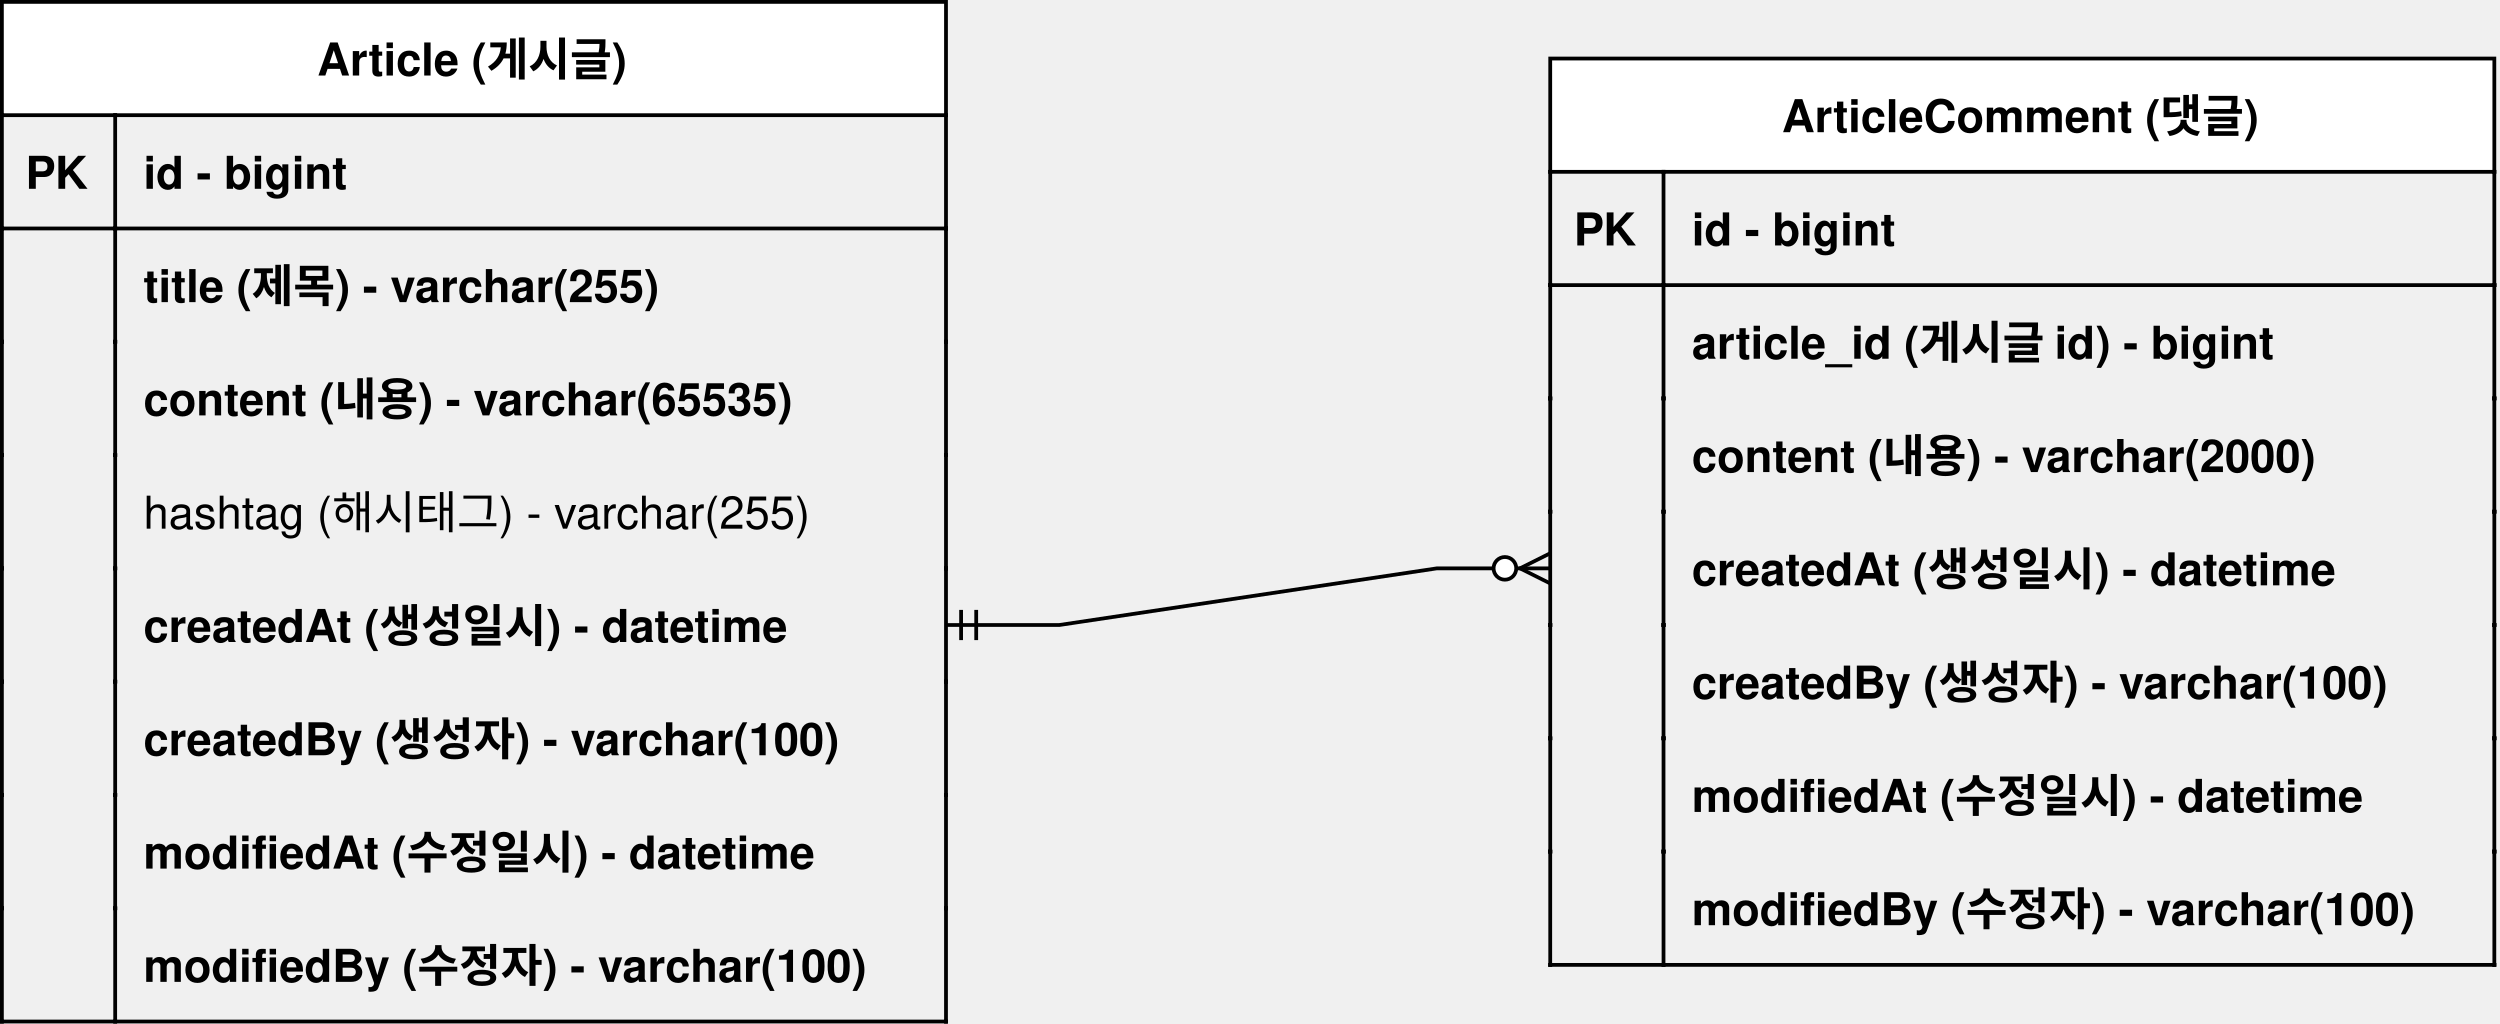
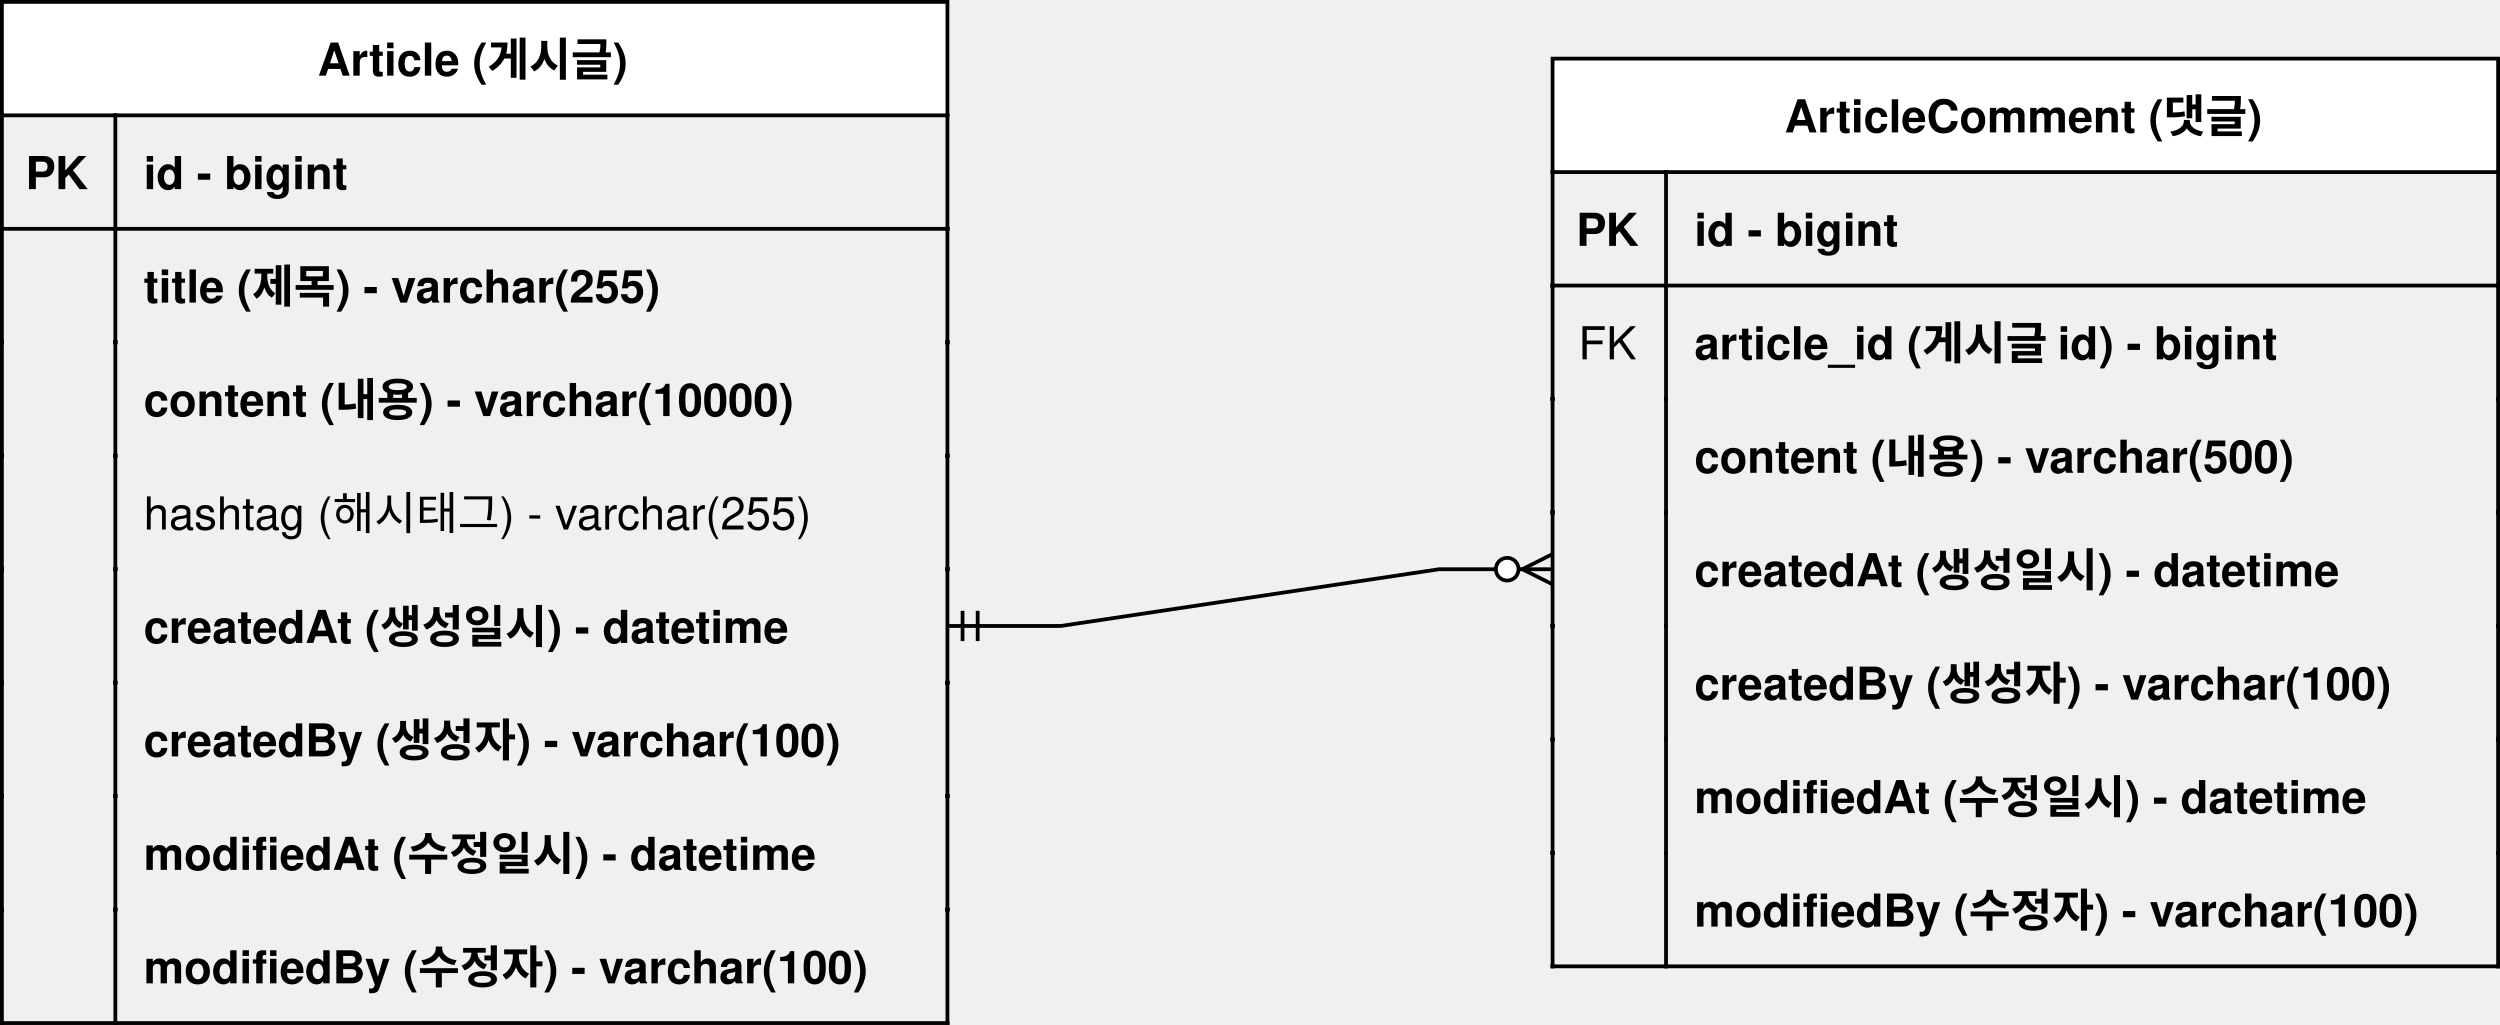
- <svg xmlns="http://www.w3.org/2000/svg" version="1.1" width="662px" height="271px" viewBox="-0.5 -0.5 662 271" content="&lt;mxfile host=&quot;app.diagrams.net&quot; modified=&quot;2022-08-05T17:04:58.498Z&quot; agent=&quot;5.0 (Macintosh; Intel Mac OS X 10_15_7) AppleWebKit/537.36 (KHTML, like Gecko) Chrome/104.0.0.0 Safari/537.36&quot; etag=&quot;U1i3VcuLvN8J6g37FSB8&quot; version=&quot;20.2.3&quot; type=&quot;github&quot;&gt;&lt;diagram id=&quot;R2lEEEUBdFMjLlhIrx00&quot; name=&quot;Page-1&quot;&gt;7V1dc5s4FP01mmkfksFgEvxosNPubNLNJN22+7SjGBk0BeQRSmz3168EAuzIdvFixw5oJp2iixDonqN70BcGlhcvPlE4C++IjyJgGv4CWCNgmj3LMPl/wrLMLc7Ayg0Bxb7MVBke8S8kjYa0PmMfpWsZGSERw7N144QkCZqwNRuklMzXs01JtH7XGQyQYnicwEi1fsc+C2UtbKOyf0Y4CIs79wx5JoZFZmlIQ+iT+ZoJLdgNSZh8xHtEY5ighPEzd5D+RBTY45AxUdMhMG/431TkvgwICSIEZzi9nJCYmycpz3IzhTGOhJtXCnJlQfx21hhYHiWE5UfxwkORwKqAIX+mmy1nSz9QUW6NC7yLl+XtT4Mln+fWN3Z3F9xfP12YEvwXGD1LBw8pwxPubdP4AMZD4JrA8cDYA44LBl5mcYBjfJQ+ZMsCGO7OmThk8EmY3JRByiR/LIMbOCMYxAmvvDXqZekogrMUZ9lzS4gj/xYuyTMrCipS7hQvkP+Q00fk5Uy65YWJpChcAPEoH0achhEOEn484d4Rd3QpSvmz3MKUyRyq/6RLXxBlaLFikv78hEiMGF3yLPKsI2kjm5Jl58l5xUuz4GW4wknzWhqhJFpQllzhxw8khPvA2Vfg3IoTrznDMHrgjRQmQQbZOiLCrT4ls6+QBohJw4xg4dDxC8qbSeZ7HEUeiYgANiEJKrJltbNd/sfr6xmXNrD5A3g83avS/E9kp8wjScooJ4i4FeI4zZHAymVkJu8ToWnxGFR6Uxw/EcZ4q9uG6m7e/x7rAlyjHrjW0bC1FWzv/9wHXcIrO42yiBdi30dJ3iZFlIYV4hvA3IhA6fXXcLxuiXUR6ddGZAUCa08EZGGVW/YuDUac/glkyCXPiZ8qsJbP2QDpKwVpnt80Lvi/JxyIFnJ+sBcBN8/rpjM4wUlwm1959YoX9lF4sdjeUs2D8qRWcW9BlOsuh3vjmOH+6uTh3mmE7Ru1+rr+v67t/9YH94GCK8OseN/2wNDIXrNdMByC4eCjDPsvkE5CSD+Ytr39zfudBP8NPZempGlz5L8OEyf+mS6+4y9f5n//4X2ff/t80VNIpAP/YQL/4A0D/0ZozfcZ93fStFNhf6Mn1HEWMRySjy19EOHeMYHbFwIwyOO+Z3IpWA39V7ZttTL4N2RO52J/p8d4jhr7e+apg786xnOGDb5mE+7kgM5GT6jjOSFMQwaDPPiPwMCWwV8Oso+AYxWj7dfAdTbIwXvtCRycPJ2L/3rQ52jx3z51/H+ngz47earjvzrkM6GI39EfsmLYR8T7UXbQB7zpiH7ACLjVxGsxEOTzyxiO0RnS4ij9AD0GtL2LpL5WaCE4kBA4pxaCXjOVPy8lKJmqpaCnKrzUAne5QwvGYGBs6AT0jB0LcVqmBHuQqHtSoL5haCk4jBSUCx9PNyFgtEkKBrUBaLsUmOokXkx8PMVr/QIHDJxiXtjW/YL/waPuqUGzgKHVYIca9E+tBr1mU/9npgZGbQDargY9c6sarPQMVDXQPYN9WNQ5LTBVWskNHh6J49X1B5xLlt7escqSfrEWSAb/urMDpUgcviugLiPpkLJvhnU37c9yf8fmR1bXdbzT/R27qaulfsNOnk7s72jKi+6Jt57hOVa4f8v9HZsfuU0TPKae4CldoU7wwPyF+98syO/aVJ2VXYzotUMJ6vbh9mBQ92RAz+4cSwZOvtujKLgdMqAnd0pc1WHafTd8mEaHxvD2oE7n4r/VbFeAjv/nvOPDatbHOy8BKJmqBcBS+3d60e/hadQ9MWi2RUCLwTlv/7Ca9fTOTAyc2gC0XQz6ai9Pr/o9NIk6JwV9/RWQo0nByTeA9M1G4J6XFPTrr71ovRSoSzj0qt+6arAHj7qnBvq7IMdSg9PvAem36sMg+ssgpSvU0T+96vfgLOqeFtRYXIL8ABU+557GbPmAIsgwScbVmRyZfJVvj9feDVkcgXzhH0r8ofigP0+OH34hSr6SO5gsgVwbXJ2LYeL/ldGGihojX9ICLTD7URTGj/8R9ktbpkaLlWyjZZFIuGd+rCZWrhLJ6rIsVVynkkryLCXPdIJ2+FK6khVKuC1fMWgp/Fo3ppU/TrDKl9JIMzxe0Nrz7iDlPckWjJR0f7V8ufxcfVFEXnV5VUVCpaDX66B7rwvKfaMU9Hs282T1Awh59upXK6zxfw==&lt;/diagram&gt;&lt;/mxfile&gt;" resource="https://app.diagrams.net/?mode=github#Hjiggyjiggy%2Fboard%2Ffeature%252F%25238-domain%2Fdocument%2Fboard-ERD.svg">
+ <svg xmlns="http://www.w3.org/2000/svg" version="1.1" width="661px" height="271px" viewBox="-0.5 -0.5 661 271" content="&lt;mxfile host=&quot;app.diagrams.net&quot; modified=&quot;2022-08-12T17:38:20.311Z&quot; agent=&quot;5.0 (Macintosh; Intel Mac OS X 10_15_7) AppleWebKit/537.36 (KHTML, like Gecko) Chrome/105.0.0.0 Safari/537.36&quot; etag=&quot;qvEufWzo7sGtiRJ-OdNE&quot; version=&quot;20.2.3&quot; type=&quot;github&quot;&gt;&lt;diagram id=&quot;R2lEEEUBdFMjLlhIrx00&quot; name=&quot;Page-1&quot;&gt;7V1dc5s4FP01mkkfkuHDxPjRYKfZ2aSbSbtt92lHMTJoCsgjlNjur68E4sOR7eJix46h42bQRQi45+gedJFsYLrR4iOFs+CeeCgEhuYtgDkChtHXr/lfYVhmht5Azww+xV5mqhg+459IGjVpfcYeSlYqMkJChmerxgmJYzRhKzZIKZmvVpuScPWsM+gjxfB5AkPV+g17LMistqWV9luE/SA/s67JPRHMK0tDEkCPzFdMaMFuSMzkJT4gGsEYxYzvuYf0B6LAGgeMiTsdAuOGf6ai9pVPiB8iOMPJ1YRE3DxJeJWbKYxwKNxcaciRDfHTmWNgupQQlm1FCxeFAqochuyabjbsLfxARbs1DnAvX5Z3PzQW387Nr+z+3n/oP10aZtbMCwyfpYOHlOEJ97ahXYDxEDgGsF0wdoHtgIGbWmxgax+kD9kyB4a7cyY2GXwSJidhkDLJH1PjBs4IBnHMb94c6Wk5DOEswWn1zBLg0LuDS/LM8obykjPFC+Q9ZvQRdTmT7nhjoigaF0B8lhcjdsMQ+zHfnnDviDM6FCX8Wu5gwmQN1X/SpS+IMrSomKQ/PyISIUaXvIrca0vayK5kWllxXvLSyHkZVDhp9KURSqL5RcslfnxDQrgLnD0Fzo048TtnGIaPvJPC2E8hW0VEuNWjZPYFUh8xaZgRLBw6fkFZN0l9j8PQJSERwMYkRnm19O4sh3/4/bralQUsfgEuL+tlmX9EdcpcEieMcoKIUyGO0xwJrBxGZvI8IZrml0GlN8X2E2GM97pNqG7n/e+xzsHV6oFrHgxbS8H24e9d0CX8ZqdhGvEC7HkozvqkiNKwRHwNmGsRKLz+Go7XPbEuIr3aiFQgMHdEQDZWumXn1mDI6R9DhhzyHHuJAmtxnQ2QvlaQ5vUN7ZL/f8K+6CGnB3secLO6TjKDExz7d9mR1694YR2EF4vNPdXYK09qNfcWROm3Odxrhwz310cP93YjbN+o19f1f7+2/88+uA8UXBlm+fO2C4Za+pjtgOEQDAcfZNh/gXQSQHphWNbmJ+93EvzXjFyakuacI38/iO3oR7L4hj99mv/7l/tt/vX2UldI1AX+/QT+wRsG/rXQGu8z7m+laavC/lpPqHkWkQ7JcksXItzbBnB6QgAGWdx3DS4F1dCva/zfOQb/hsxpXexvdY7noLFfN44d/NUczwl2+JpduJUJnbWeUPM5AUwCBv0s+I/AwJLBXybZR8A282x7Hzj2Gjl4ryOBvZOndfG/S/ocLP5bx47/7zTps5WnXfxXUz4TivgZvSHL0z4i3o/SjR7gXUeMA0bAKV+85okgjx/GcIROkBYHGQd0OaDNQyT1saITgj0JgX1sIdCbqfxpKUHB1E4KdFXhpRY4yy1aMAYDbX1O6F0OAv4oI1SfRO2TAvUJo5OC/UhBMfHxeC8EtHOSgkFtAM5dCgz1JV5EPDzFK+MCGwzs/L2w1Y0L/oBH7VODZgGjU4MtatA7throzV79n5gaaLUBOHc10I2NalAZGahq0I0MdmFR67TAUGklF3i4JIqq8w84l8xueUeVJb18LpAM/nXfDhQisf+hgDqNpEXKvh7W7bQ/yfUd6y9ZndfxTtd3bKduJ/VrVvK0Yn1HU160T7y7NzyHCvdvub5j/SWrL3huTjHc10Wge8VTuEJ9xQOzR+7/0zC/bVl12nae0zsPLag7ituBQe0Tgu79zqGE4OjrPfKGzyKhZ3Svdwpc1UTtrks+rBYl8XZgTuvCv9lsWUAX/k95yYfZbJB3WvG/YGoX/011gNfN+t0/jdonBs3WCHRicMrrP8xmA70TEwO7NgDnLgY9dZDXTfvdN4laJwW97mtADiYFR18B0jMagXtaUtCrP/ni7KVAncPRTfutqwY78Kh9atB9Mcih1OD4i0B6Z/XNIN1XgxSuULN/3bTfvbOofVpQY/kw8nyU+5x7GrPlIwohwyQel3syZLJpvjq/eydgUQiymX8o9obiG/15cfz4E1HyhdzDeAnk5OByXwRj75+UNlTcMfIkLdACs+95Y3z7P2G/smRptKhUGy3zQsw9871aqBwliuVhaSk/TiWV5FlCnukEbfGldCXLlXBTvTxpKfxaN6YVv05Q5UthpCkeL2jlereQ8oGk80UKur+av1x8X33eRHbr8qiShEpDrydC668bynyjNPR7NvNi+QsIWfXyVyvM8S8=&lt;/diagram&gt;&lt;/mxfile&gt;" resource="https://app.diagrams.net/?mode=github#Hjiggyjiggy%2Fboard%2Fmain%2Fdocument%2Fboard-ERD.svg">
  <defs>
    <clipPath id="mx-clip-0-30-30-30-0">
      <rect x="0" y="30" width="30" height="30" />
    </clipPath>
    <clipPath id="mx-clip-36-30-214-30-0">
      <rect x="36" y="30" width="214" height="30" />
    </clipPath>
    <clipPath id="mx-clip-36-60-214-30-0">
      <rect x="36" y="60" width="214" height="30" />
    </clipPath>
    <clipPath id="mx-clip-36-90-214-30-0">
      <rect x="36" y="90" width="214" height="30" />
    </clipPath>
    <clipPath id="mx-clip-36-120-214-30-0">
      <rect x="36" y="120" width="214" height="30" />
    </clipPath>
    <clipPath id="mx-clip-36-150-214-30-0">
      <rect x="36" y="150" width="214" height="30" />
    </clipPath>
    <clipPath id="mx-clip-36-180-214-30-0">
      <rect x="36" y="180" width="214" height="30" />
    </clipPath>
    <clipPath id="mx-clip-36-210-214-30-0">
      <rect x="36" y="210" width="214" height="30" />
    </clipPath>
    <clipPath id="mx-clip-36-240-214-30-0">
      <rect x="36" y="240" width="214" height="30" />
    </clipPath>
    <clipPath id="mx-clip-410-45-30-30-0">
      <rect x="410" y="45" width="30" height="30" />
    </clipPath>
    <clipPath id="mx-clip-446-45-214-30-0">
      <rect x="446" y="45" width="214" height="30" />
+     </clipPath>
+     <clipPath id="mx-clip-410-75-30-30-0">
+       <rect x="410" y="75" width="30" height="30" />
    </clipPath>
    <clipPath id="mx-clip-446-75-214-30-0">
      <rect x="446" y="75" width="214" height="30" />
    </clipPath>
    <clipPath id="mx-clip-446-105-214-30-0">
      <rect x="446" y="105" width="214" height="30" />
    </clipPath>
    <clipPath id="mx-clip-446-135-214-30-0">
      <rect x="446" y="135" width="214" height="30" />
    </clipPath>
    <clipPath id="mx-clip-446-165-214-30-0">
      <rect x="446" y="165" width="214" height="30" />
    </clipPath>
    <clipPath id="mx-clip-446-195-214-30-0">
      <rect x="446" y="195" width="214" height="30" />
    </clipPath>
    <clipPath id="mx-clip-446-225-214-30-0">
      <rect x="446" y="225" width="214" height="30" />
    </clipPath>
  </defs>
  <g>
    <path d="M 0 30 L 0 0 L 250 0 L 250 30" fill="rgb(255, 255, 255)" stroke="rgb(0, 0, 0)" stroke-miterlimit="10" pointer-events="all" />
    <path d="M 0 30 L 0 270 L 250 270 L 250 30" fill="none" stroke="rgb(0, 0, 0)" stroke-miterlimit="10" pointer-events="none" />
    <path d="M 0 30 L 250 30" fill="none" stroke="rgb(0, 0, 0)" stroke-miterlimit="10" pointer-events="none" />
    <path d="M 30 30 L 30 60 L 30 90 L 30 120 L 30 150 L 30 180 L 30 210 L 30 240 L 30 270" fill="none" stroke="rgb(0, 0, 0)" stroke-miterlimit="10" pointer-events="none" />
    <g fill="rgb(0, 0, 0)" font-family="Helvetica" font-weight="bold" pointer-events="none" text-anchor="middle" font-size="12px">
      <text x="124.5" y="19.5">Article (게시글)</text>
    </g>
    <path d="M 0 30 M 250 30 M 250 60 L 0 60" fill="none" stroke="rgb(0, 0, 0)" stroke-linecap="square" stroke-miterlimit="10" pointer-events="none" />
    <path d="M 0 30 M 30 30 M 30 60 M 0 60" fill="none" stroke="rgb(0, 0, 0)" stroke-linecap="square" stroke-miterlimit="10" pointer-events="none" />
    <g fill="rgb(0, 0, 0)" font-family="Helvetica" font-weight="bold" pointer-events="none" clip-path="url(#mx-clip-0-30-30-30-0)" text-anchor="middle" font-size="12px">
      <text x="14.5" y="49.5">PK</text>
    </g>
    <path d="M 30 30 M 250 30 M 250 60 M 30 60" fill="none" stroke="rgb(0, 0, 0)" stroke-linecap="square" stroke-miterlimit="10" pointer-events="none" />
    <g fill="rgb(0, 0, 0)" font-family="Helvetica" font-weight="bold" text-decoration="underline" pointer-events="none" clip-path="url(#mx-clip-36-30-214-30-0)" font-size="12px">
      <text x="37.5" y="49.5">id - bigint</text>
    </g>
    <path d="M 0 60 M 250 60 M 250 90 M 0 90" fill="none" stroke="rgb(0, 0, 0)" stroke-linecap="square" stroke-miterlimit="10" pointer-events="none" />
    <path d="M 0 60 M 30 60 M 30 90 M 0 90" fill="none" stroke="rgb(0, 0, 0)" stroke-linecap="square" stroke-miterlimit="10" pointer-events="none" />
    <path d="M 30 60 M 250 60 M 250 90 M 30 90" fill="none" stroke="rgb(0, 0, 0)" stroke-linecap="square" stroke-miterlimit="10" pointer-events="none" />
    <g fill="rgb(0, 0, 0)" font-family="Helvetica" font-weight="bold" pointer-events="none" clip-path="url(#mx-clip-36-60-214-30-0)" font-size="12px">
      <text x="37.5" y="79.5">title (제목) - varchar(255)</text>
    </g>
    <path d="M 0 90 M 250 90 M 250 120 M 0 120" fill="none" stroke="rgb(0, 0, 0)" stroke-linecap="square" stroke-miterlimit="10" pointer-events="none" />
    <path d="M 0 90 M 30 90 M 30 120 M 0 120" fill="none" stroke="rgb(0, 0, 0)" stroke-linecap="square" stroke-miterlimit="10" pointer-events="none" />
    <path d="M 30 90 M 250 90 M 250 120 M 30 120" fill="none" stroke="rgb(0, 0, 0)" stroke-linecap="square" stroke-miterlimit="10" pointer-events="none" />
    <g fill="rgb(0, 0, 0)" font-family="Helvetica" font-weight="bold" pointer-events="none" clip-path="url(#mx-clip-36-90-214-30-0)" font-size="12px">
-       <text x="37.5" y="109.5">content (내용) - varchar(65535)</text>
+       <text x="37.5" y="109.5">content (내용) - varchar(10000)</text>
    </g>
    <path d="M 0 120 M 250 120 M 250 150 M 0 150" fill="none" stroke="rgb(0, 0, 0)" stroke-linecap="square" stroke-miterlimit="10" pointer-events="none" />
    <path d="M 0 120 M 30 120 M 30 150 M 0 150" fill="none" stroke="rgb(0, 0, 0)" stroke-linecap="square" stroke-miterlimit="10" pointer-events="none" />
    <path d="M 30 120 M 250 120 M 250 150 M 30 150" fill="none" stroke="rgb(0, 0, 0)" stroke-linecap="square" stroke-miterlimit="10" pointer-events="none" />
    <g fill="rgb(0, 0, 0)" font-family="Helvetica" pointer-events="none" clip-path="url(#mx-clip-36-120-214-30-0)" font-size="12px">
      <text x="37.5" y="139.5">hashtag (해시태그) - varchar(255)</text>
    </g>
    <path d="M 0 150 M 250 150 M 250 180 M 0 180" fill="none" stroke="rgb(0, 0, 0)" stroke-linecap="square" stroke-miterlimit="10" pointer-events="none" />
    <path d="M 0 150 M 30 150 M 30 180 M 0 180" fill="none" stroke="rgb(0, 0, 0)" stroke-linecap="square" stroke-miterlimit="10" pointer-events="none" />
    <path d="M 30 150 M 250 150 M 250 180 M 30 180" fill="none" stroke="rgb(0, 0, 0)" stroke-linecap="square" stroke-miterlimit="10" pointer-events="none" />
    <g fill="rgb(0, 0, 0)" font-family="Helvetica" font-weight="bold" pointer-events="none" clip-path="url(#mx-clip-36-150-214-30-0)" font-size="12px">
      <text x="37.5" y="169.5">createdAt (생성일시) - datetime</text>
    </g>
    <path d="M 0 180 M 250 180 M 250 210 M 0 210" fill="none" stroke="rgb(0, 0, 0)" stroke-linecap="square" stroke-miterlimit="10" pointer-events="none" />
    <path d="M 0 180 M 30 180 M 30 210 M 0 210" fill="none" stroke="rgb(0, 0, 0)" stroke-linecap="square" stroke-miterlimit="10" pointer-events="none" />
    <path d="M 30 180 M 250 180 M 250 210 M 30 210" fill="none" stroke="rgb(0, 0, 0)" stroke-linecap="square" stroke-miterlimit="10" pointer-events="none" />
    <g fill="rgb(0, 0, 0)" font-family="Helvetica" font-weight="bold" pointer-events="none" clip-path="url(#mx-clip-36-180-214-30-0)" font-size="12px">
      <text x="37.5" y="199.5">createdBy (생성자) - varchar(100)</text>
    </g>
    <path d="M 0 210 M 250 210 M 250 240 M 0 240" fill="none" stroke="rgb(0, 0, 0)" stroke-linecap="square" stroke-miterlimit="10" pointer-events="none" />
    <path d="M 0 210 M 30 210 M 30 240 M 0 240" fill="none" stroke="rgb(0, 0, 0)" stroke-linecap="square" stroke-miterlimit="10" pointer-events="none" />
    <path d="M 30 210 M 250 210 M 250 240 M 30 240" fill="none" stroke="rgb(0, 0, 0)" stroke-linecap="square" stroke-miterlimit="10" pointer-events="none" />
    <g fill="rgb(0, 0, 0)" font-family="Helvetica" font-weight="bold" pointer-events="none" clip-path="url(#mx-clip-36-210-214-30-0)" font-size="12px">
      <text x="37.5" y="229.5">modifiedAt (수정일시) - datetime</text>
    </g>
    <path d="M 0 240 M 250 240 M 250 270 M 0 270" fill="none" stroke="rgb(0, 0, 0)" stroke-linecap="square" stroke-miterlimit="10" pointer-events="none" />
    <path d="M 0 240 M 30 240 M 30 270 M 0 270" fill="none" stroke="rgb(0, 0, 0)" stroke-linecap="square" stroke-miterlimit="10" pointer-events="none" />
    <path d="M 30 240 M 250 240 M 250 270 M 30 270" fill="none" stroke="rgb(0, 0, 0)" stroke-linecap="square" stroke-miterlimit="10" pointer-events="none" />
    <g fill="rgb(0, 0, 0)" font-family="Helvetica" font-weight="bold" pointer-events="none" clip-path="url(#mx-clip-36-240-214-30-0)" font-size="12px">
      <text x="37.5" y="259.5">modifiedBy (수정자) - varchar(100)</text>
    </g>
    <path d="M 410 45 L 410 15 L 660 15 L 660 45" fill="rgb(255, 255, 255)" stroke="rgb(0, 0, 0)" stroke-miterlimit="10" pointer-events="none" />
    <path d="M 410 45 L 410 255 L 660 255 L 660 45" fill="none" stroke="rgb(0, 0, 0)" stroke-miterlimit="10" pointer-events="none" />
    <path d="M 410 45 L 660 45" fill="none" stroke="rgb(0, 0, 0)" stroke-miterlimit="10" pointer-events="none" />
    <path d="M 440 45 L 440 75 L 440 105 L 440 135 L 440 165 L 440 195 L 440 225 L 440 255" fill="none" stroke="rgb(0, 0, 0)" stroke-miterlimit="10" pointer-events="none" />
    <g fill="rgb(0, 0, 0)" font-family="Helvetica" font-weight="bold" pointer-events="none" text-anchor="middle" font-size="12px">
      <text x="534.5" y="34.5">ArticleComment (댓글)</text>
    </g>
    <path d="M 410 45 M 660 45 M 660 75 L 410 75" fill="none" stroke="rgb(0, 0, 0)" stroke-linecap="square" stroke-miterlimit="10" pointer-events="none" />
    <path d="M 410 45 M 440 45 M 440 75 M 410 75" fill="none" stroke="rgb(0, 0, 0)" stroke-linecap="square" stroke-miterlimit="10" pointer-events="none" />
    <g fill="rgb(0, 0, 0)" font-family="Helvetica" font-weight="bold" pointer-events="none" clip-path="url(#mx-clip-410-45-30-30-0)" text-anchor="middle" font-size="12px">
      <text x="424.5" y="64.5">PK</text>
    </g>
    <path d="M 440 45 M 660 45 M 660 75 M 440 75" fill="none" stroke="rgb(0, 0, 0)" stroke-linecap="square" stroke-miterlimit="10" pointer-events="none" />
    <g fill="rgb(0, 0, 0)" font-family="Helvetica" font-weight="bold" text-decoration="underline" pointer-events="none" clip-path="url(#mx-clip-446-45-214-30-0)" font-size="12px">
      <text x="447.5" y="64.5">id - bigint</text>
    </g>
    <path d="M 410 75 M 660 75 M 660 105 M 410 105" fill="none" stroke="rgb(0, 0, 0)" stroke-linecap="square" stroke-miterlimit="10" pointer-events="none" />
    <path d="M 410 75 M 440 75 M 440 105 M 410 105" fill="none" stroke="rgb(0, 0, 0)" stroke-linecap="square" stroke-miterlimit="10" pointer-events="none" />
+     <g fill="rgb(0, 0, 0)" font-family="Helvetica" pointer-events="none" clip-path="url(#mx-clip-410-75-30-30-0)" text-anchor="middle" font-size="12px">
+       <text x="424.5" y="94.5">FK</text>
+     </g>
    <path d="M 440 75 M 660 75 M 660 105 M 440 105" fill="none" stroke="rgb(0, 0, 0)" stroke-linecap="square" stroke-miterlimit="10" pointer-events="none" />
    <g fill="rgb(0, 0, 0)" font-family="Helvetica" font-weight="bold" pointer-events="none" clip-path="url(#mx-clip-446-75-214-30-0)" font-size="12px">
      <text x="447.5" y="94.5">article_id (게시글 id) - bigint</text>
    </g>
    <path d="M 410 105 M 660 105 M 660 135 M 410 135" fill="none" stroke="rgb(0, 0, 0)" stroke-linecap="square" stroke-miterlimit="10" pointer-events="none" />
    <path d="M 410 105 M 440 105 M 440 135 M 410 135" fill="none" stroke="rgb(0, 0, 0)" stroke-linecap="square" stroke-miterlimit="10" pointer-events="none" />
    <path d="M 440 105 M 660 105 M 660 135 M 440 135" fill="none" stroke="rgb(0, 0, 0)" stroke-linecap="square" stroke-miterlimit="10" pointer-events="none" />
    <g fill="rgb(0, 0, 0)" font-family="Helvetica" font-weight="bold" pointer-events="none" clip-path="url(#mx-clip-446-105-214-30-0)" font-size="12px">
-       <text x="447.5" y="124.5">content (내용) - varchar(2000)</text>
+       <text x="447.5" y="124.5">content (내용) - varchar(500)</text>
    </g>
    <path d="M 410 135 M 660 135 M 660 165 M 410 165" fill="none" stroke="rgb(0, 0, 0)" stroke-linecap="square" stroke-miterlimit="10" pointer-events="none" />
    <path d="M 410 135 M 440 135 M 440 165 M 410 165" fill="none" stroke="rgb(0, 0, 0)" stroke-linecap="square" stroke-miterlimit="10" pointer-events="none" />
    <path d="M 440 135 M 660 135 M 660 165 M 440 165" fill="none" stroke="rgb(0, 0, 0)" stroke-linecap="square" stroke-miterlimit="10" pointer-events="none" />
    <g fill="rgb(0, 0, 0)" font-family="Helvetica" font-weight="bold" pointer-events="none" clip-path="url(#mx-clip-446-135-214-30-0)" font-size="12px">
      <text x="447.5" y="154.5">createdAt (생성일시) - datetime</text>
    </g>
    <path d="M 410 165 M 660 165 M 660 195 M 410 195" fill="none" stroke="rgb(0, 0, 0)" stroke-linecap="square" stroke-miterlimit="10" pointer-events="none" />
    <path d="M 410 165 M 440 165 M 440 195 M 410 195" fill="none" stroke="rgb(0, 0, 0)" stroke-linecap="square" stroke-miterlimit="10" pointer-events="none" />
    <path d="M 440 165 M 660 165 M 660 195 M 440 195" fill="none" stroke="rgb(0, 0, 0)" stroke-linecap="square" stroke-miterlimit="10" pointer-events="none" />
    <g fill="rgb(0, 0, 0)" font-family="Helvetica" font-weight="bold" pointer-events="none" clip-path="url(#mx-clip-446-165-214-30-0)" font-size="12px">
      <text x="447.5" y="184.5">createdBy (생성자) - varchar(100)</text>
    </g>
    <path d="M 410 195 M 660 195 M 660 225 M 410 225" fill="none" stroke="rgb(0, 0, 0)" stroke-linecap="square" stroke-miterlimit="10" pointer-events="none" />
    <path d="M 410 195 M 440 195 M 440 225 M 410 225" fill="none" stroke="rgb(0, 0, 0)" stroke-linecap="square" stroke-miterlimit="10" pointer-events="none" />
    <path d="M 440 195 M 660 195 M 660 225 M 440 225" fill="none" stroke="rgb(0, 0, 0)" stroke-linecap="square" stroke-miterlimit="10" pointer-events="none" />
    <g fill="rgb(0, 0, 0)" font-family="Helvetica" font-weight="bold" pointer-events="none" clip-path="url(#mx-clip-446-195-214-30-0)" font-size="12px">
      <text x="447.5" y="214.5">modifiedAt (수정일시) - datetime</text>
    </g>
    <path d="M 410 225 M 660 225 M 660 255 M 410 255" fill="none" stroke="rgb(0, 0, 0)" stroke-linecap="square" stroke-miterlimit="10" pointer-events="none" />
    <path d="M 410 225 M 440 225 M 440 255 M 410 255" fill="none" stroke="rgb(0, 0, 0)" stroke-linecap="square" stroke-miterlimit="10" pointer-events="none" />
    <path d="M 440 225 M 660 225 M 660 255 M 440 255" fill="none" stroke="rgb(0, 0, 0)" stroke-linecap="square" stroke-miterlimit="10" pointer-events="none" />
    <g fill="rgb(0, 0, 0)" font-family="Helvetica" font-weight="bold" pointer-events="none" clip-path="url(#mx-clip-446-225-214-30-0)" font-size="12px">
      <text x="447.5" y="244.5">modifiedBy (수정자) - varchar(100)</text>
    </g>
    <path d="M 250 165 L 280 165 L 380 150 L 410 150" fill="none" stroke="rgb(0, 0, 0)" stroke-miterlimit="10" pointer-events="none" />
    <path d="M 254 161 L 254 169 M 258 161 L 258 169" fill="none" stroke="rgb(0, 0, 0)" stroke-miterlimit="10" pointer-events="none" />
    <ellipse cx="398" cy="150" rx="3" ry="3" fill="#ffffff" stroke="rgb(0, 0, 0)" pointer-events="none" />
    <path d="M 410 146 L 402 150 L 410 154" fill="none" stroke="rgb(0, 0, 0)" stroke-miterlimit="10" pointer-events="none" />
  </g>
</svg>
